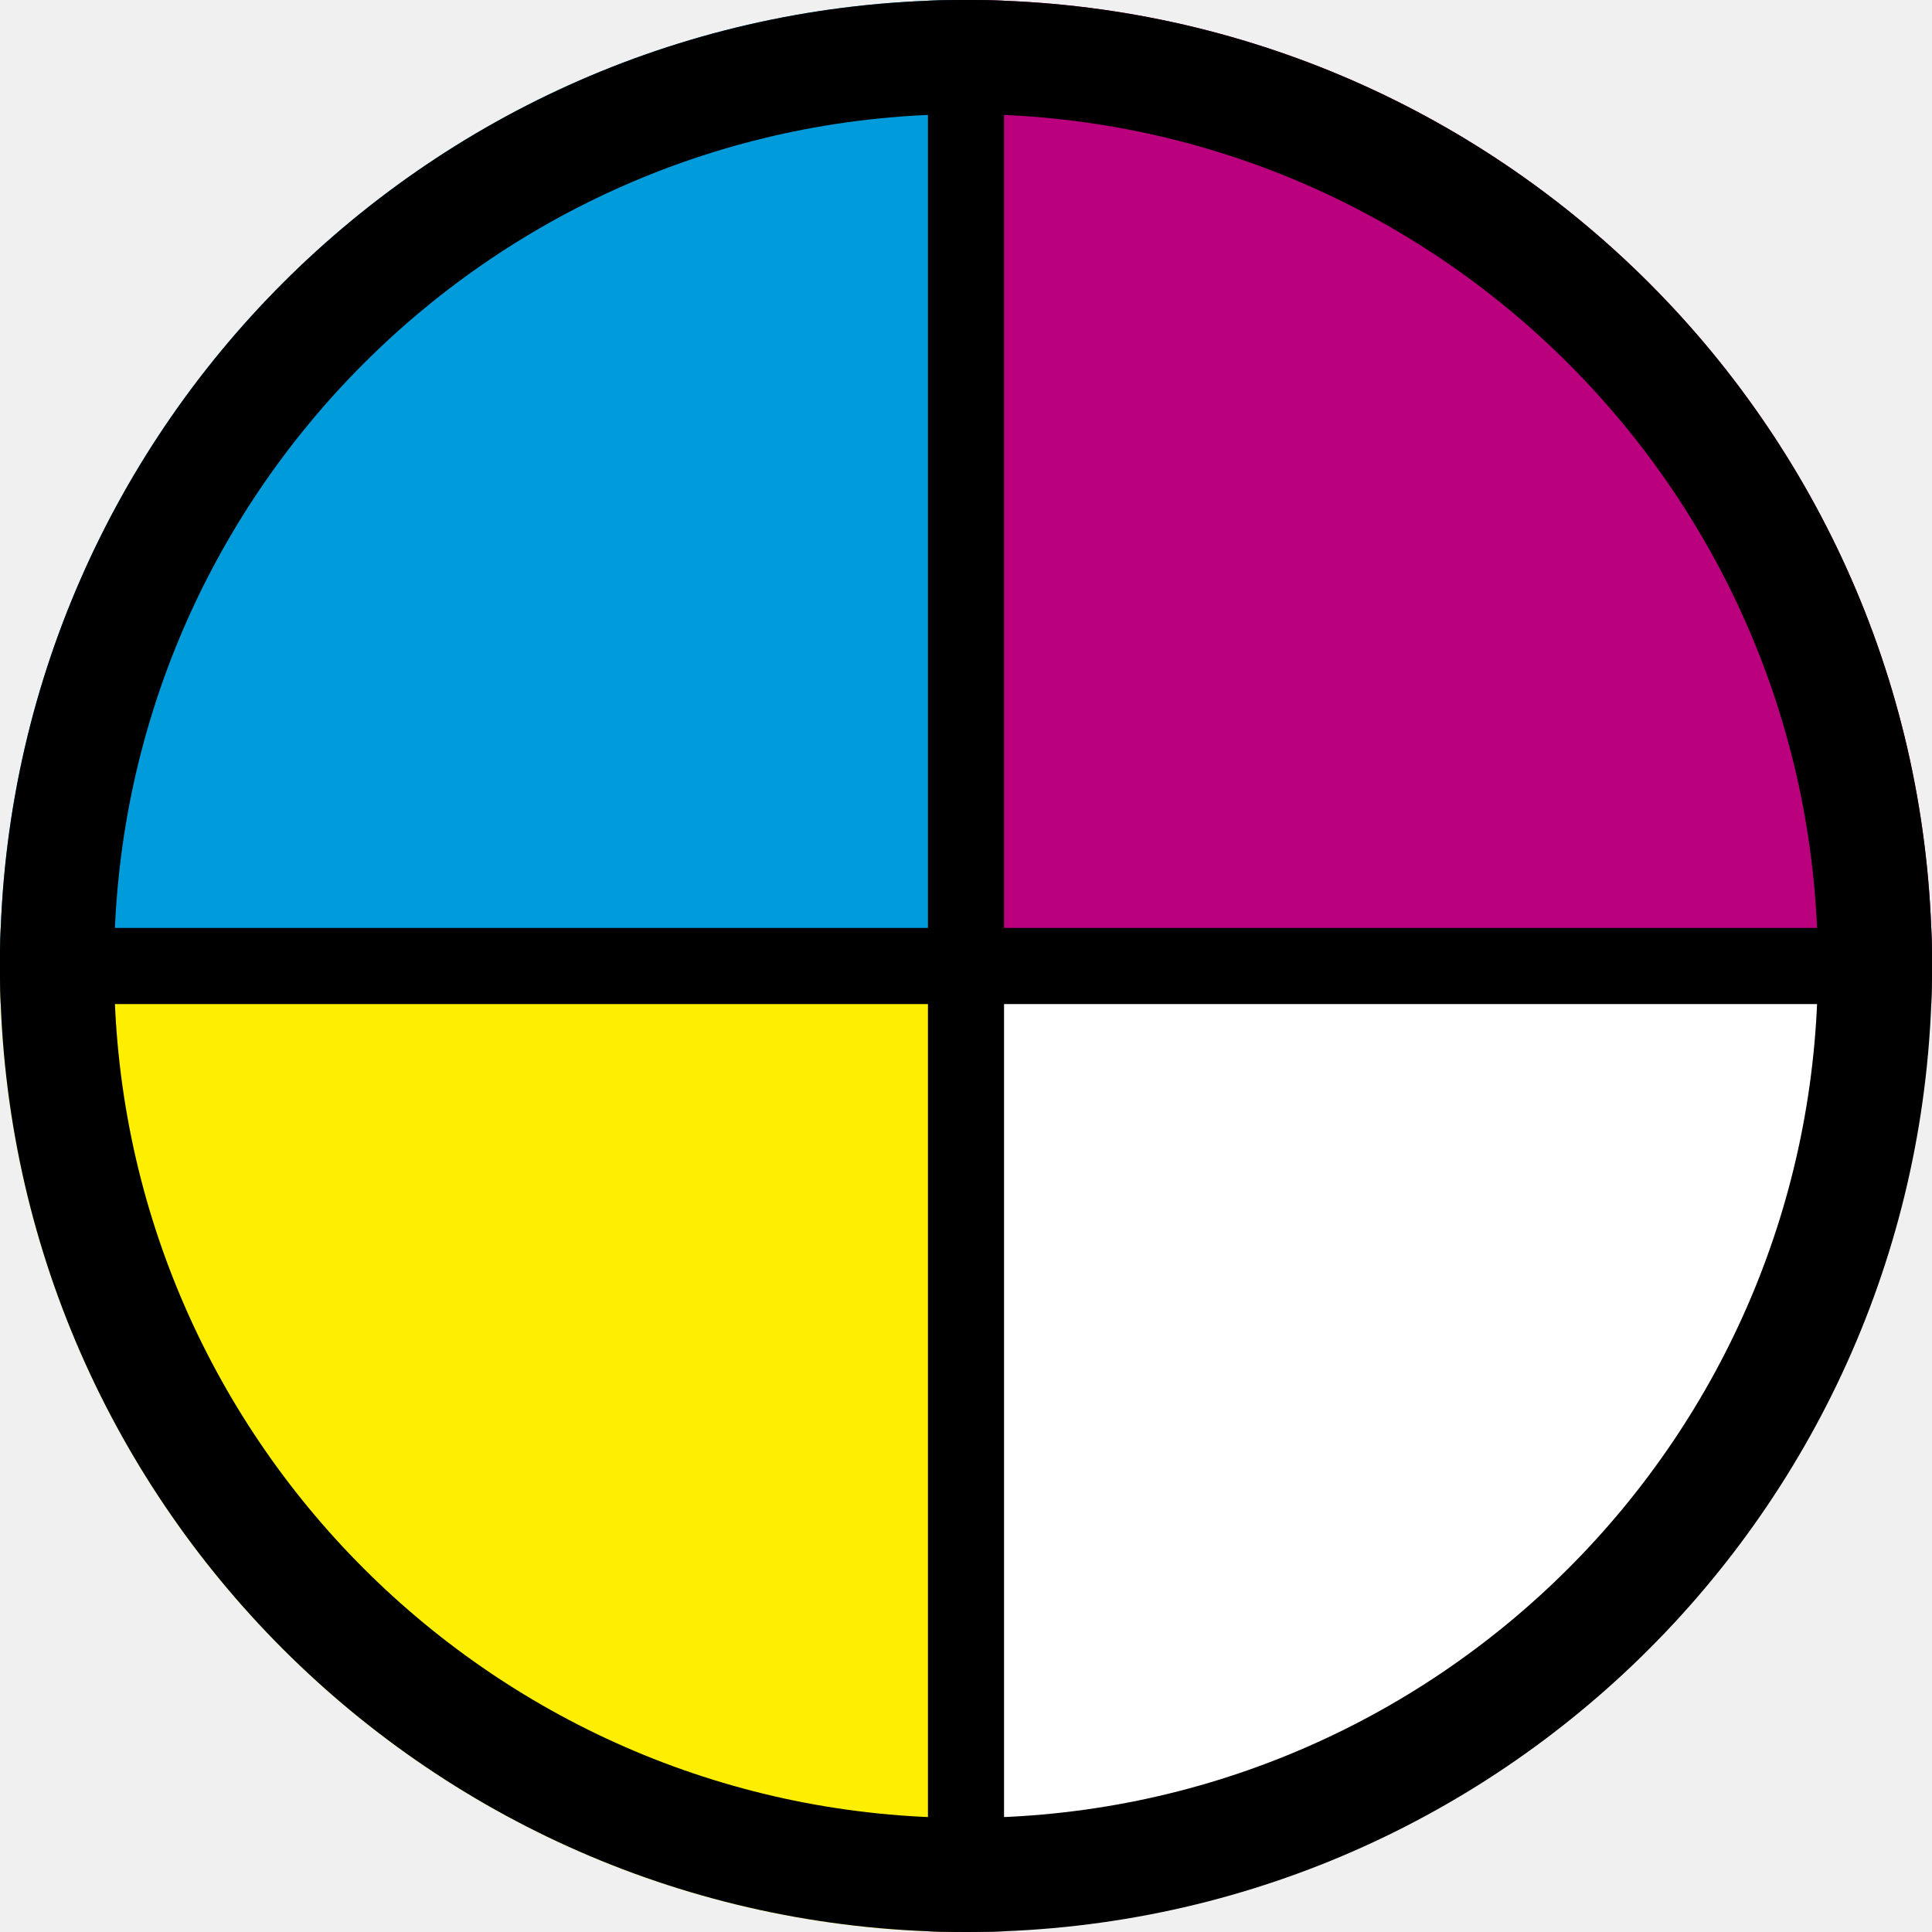
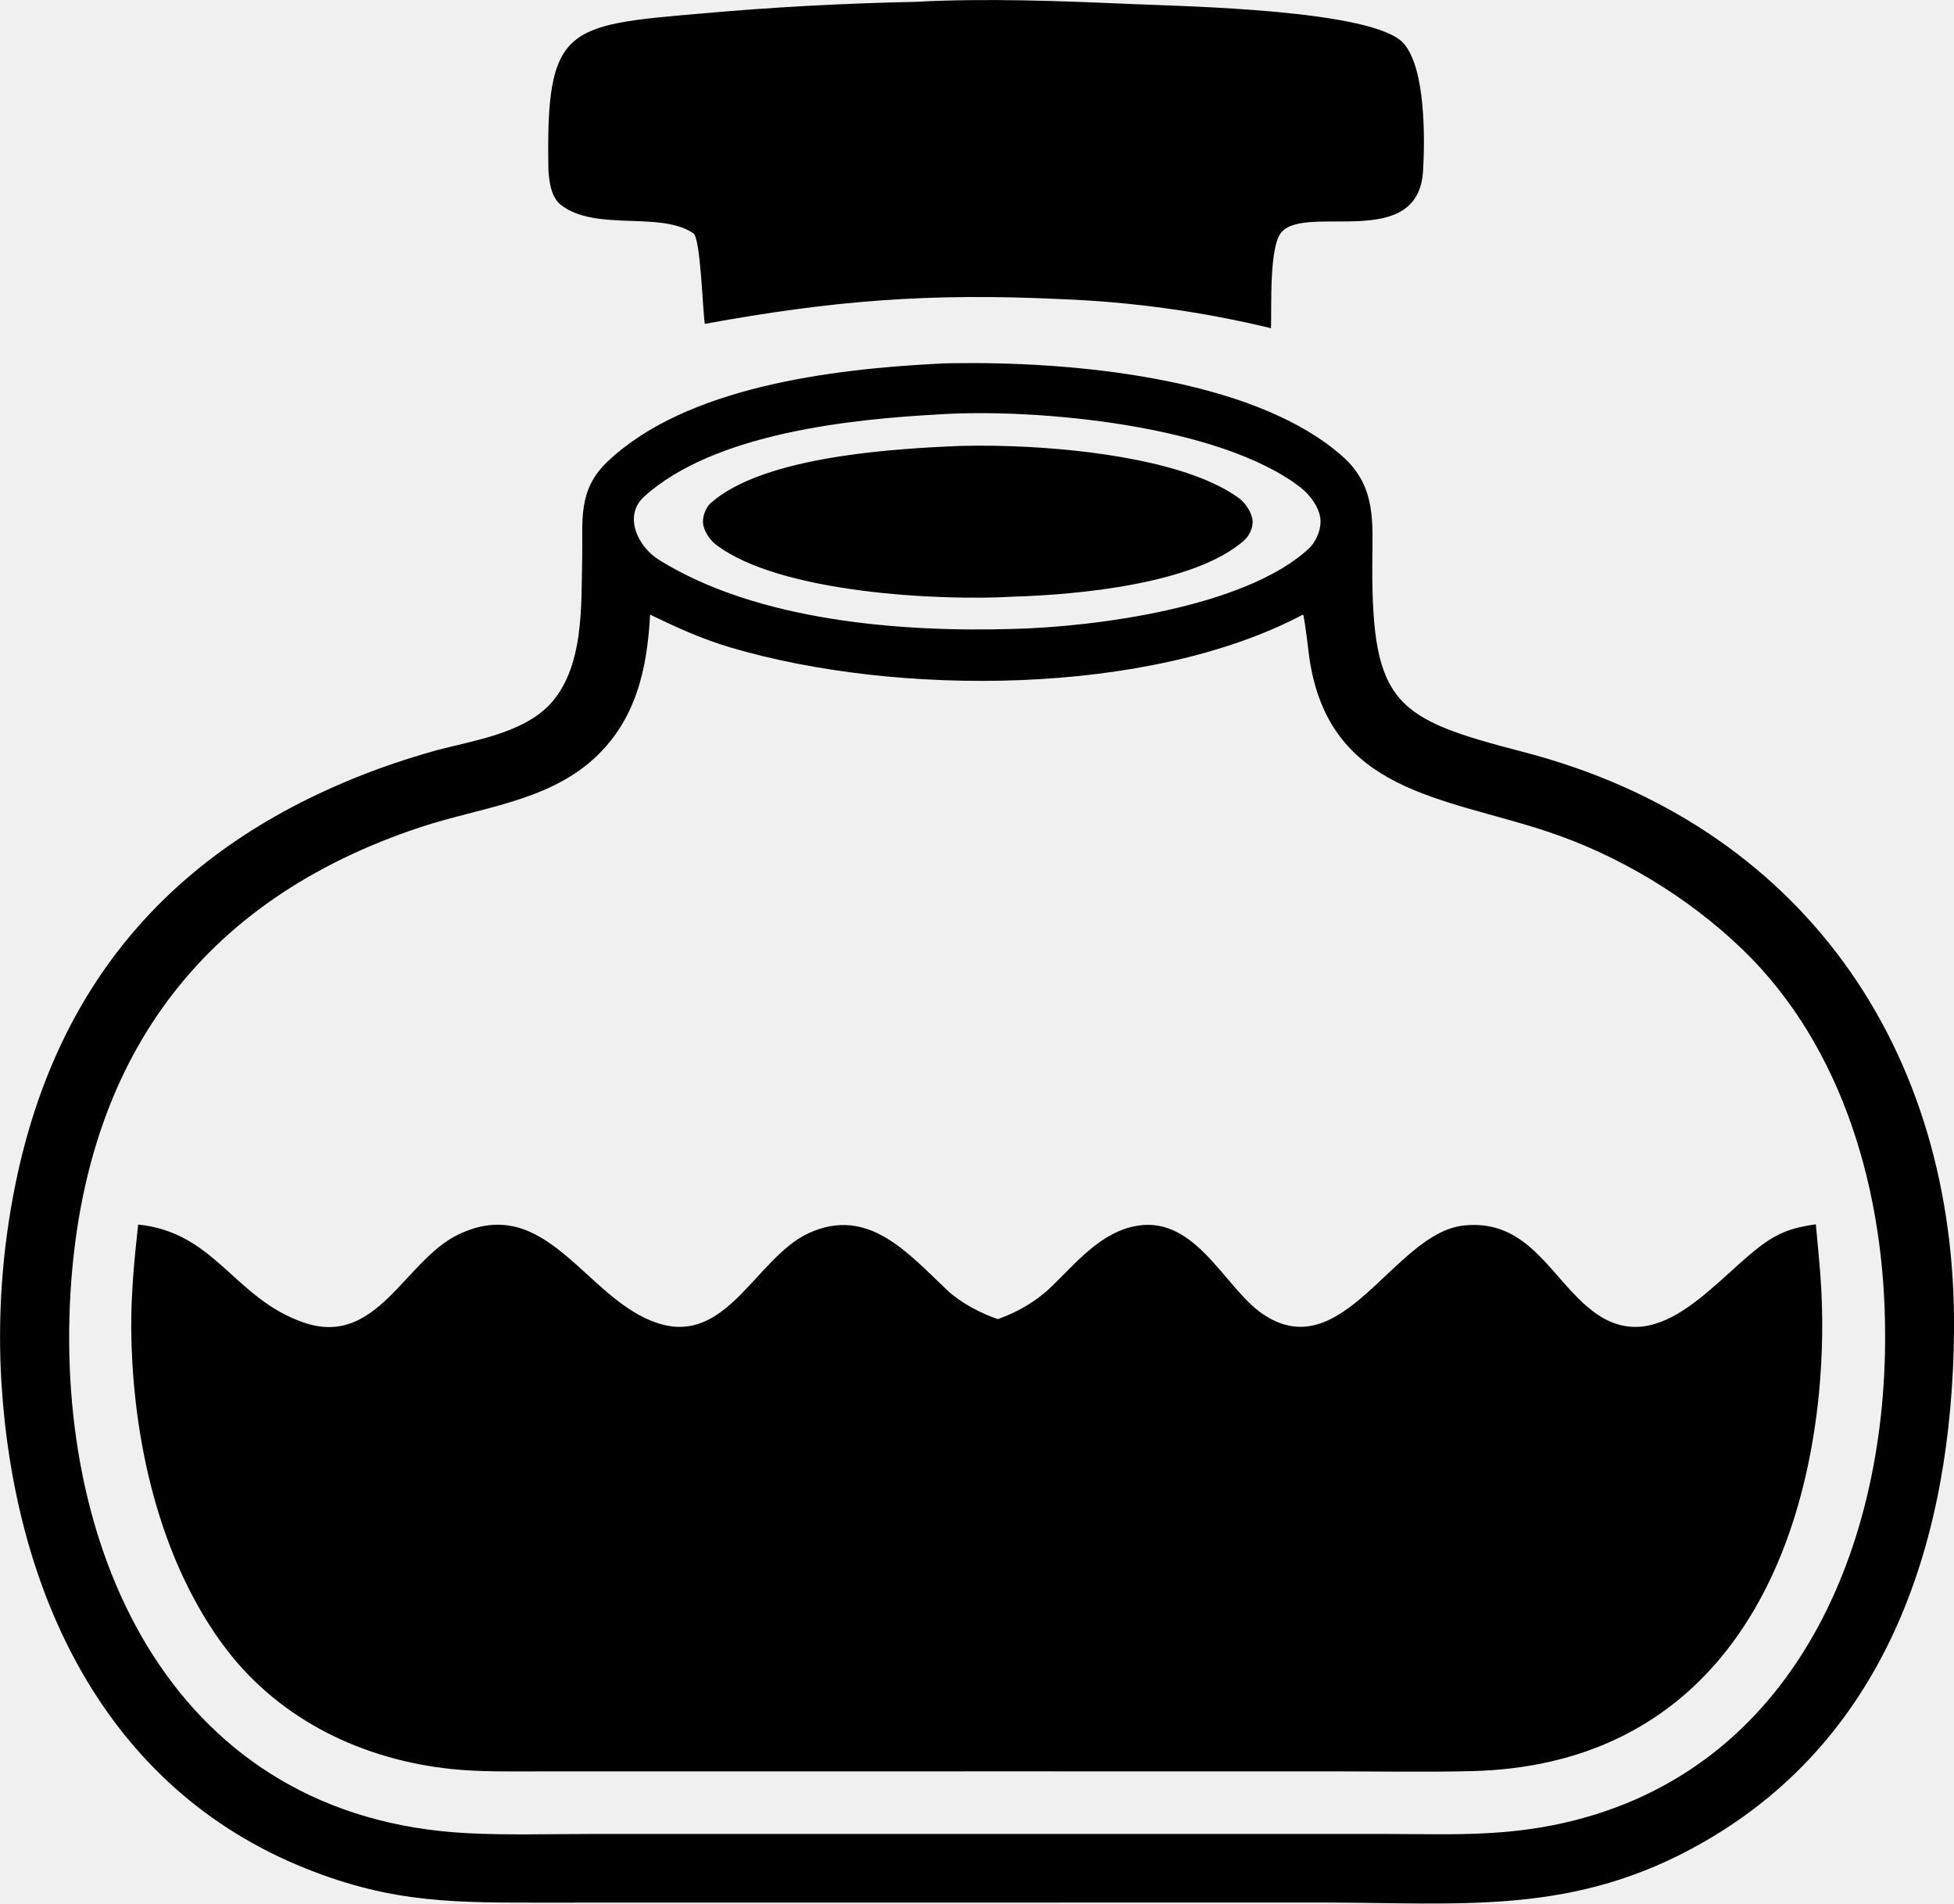
- <svg xmlns="http://www.w3.org/2000/svg" enable-background="new 0 0 18 18" width="18" height="18" viewBox="0 0 18 18">
-   <clipPath id="a">
-     <circle cx="9" cy="9" r="9" />
+ <svg xmlns="http://www.w3.org/2000/svg" enable-background="new 0 0 18 18" width="15.855" height="15.446" viewBox="0 0 15.855 15.446" version="1.1" id="svg7">
+   <defs id="defs7" />
+   <clipPath id="colours_cercle_clip">
+     <circle cx="9" cy="9" r="9" id="circle1" />
  </clipPath>
-   <g clip-path="url(#a)">
-     <path d="m9 9h-9v-9h8.981z" fill="#009bdb" />
-     <path d="m18 9h-9v-9h8.98z" fill="#ba007c" />
-     <path d="m9 18.001h-9v-9.001h8.98z" fill="#feee00" />
-     <path d="m18 18h-9v-9h8.98z" fill="#fff" />
-     <g fill="none" stroke="#000" stroke-miterlimit="10">
-       <path d="m0 9h18" stroke-width=".709" />
-       <circle cx="9" cy="9" r="9" stroke-width="2.126" />
-       <path d="m9 17.997v-17.995" stroke-width=".709" />
-     </g>
-   </g>
+   <path id="path2" style="stroke-width:1" d="m 7.736,2.947 c -0.048,6.438e-4 -0.096,0.002 -0.144,0.005 C 6.758,2.996 5.564,3.137 4.925,3.75 4.685,3.98 4.73,4.23 4.724,4.524 4.715,4.914 4.743,5.426 4.451,5.727 4.225,5.952 3.846,6.008 3.549,6.086 3.39,6.13 3.232,6.18 3.077,6.236 1.467,6.826 0.47,7.923 0.126,9.605 c -0.109,0.533 -0.147,1.078 -0.114,1.621 0.106,1.678 0.823,3.279 2.474,3.937 0.715,0.285 1.219,0.275 1.975,0.275 l 1.084,-4.5e-4 h 2.736 l 2.422,-4.49e-4 c 1.167,-2e-5 2.071,0.112 3.121,-0.491 1.515,-0.868 2.014,-2.491 2.031,-4.137 C 15.879,8.507 14.614,6.687 12.362,6.102 11.328,5.833 11.13,5.724 11.135,4.579 11.136,4.242 11.172,3.949 10.891,3.701 10.153,3.05 8.65,2.933 7.736,2.947 Z M 7.624,3.362 c 0.778,-0.05 2.274,0.084 2.931,0.595 0.077,0.06 0.158,0.171 0.16,0.27 0.002,0.081 -0.04,0.174 -0.098,0.227 C 10.099,4.93 8.878,5.087 8.225,5.103 7.313,5.131 6.144,5.04 5.346,4.542 5.174,4.435 5.055,4.184 5.228,4.028 5.798,3.515 6.901,3.401 7.624,3.362 Z M 8.218,3.621 C 8.006,3.613 7.813,3.615 7.662,3.624 7.156,3.649 6.181,3.719 5.77,4.079 c -0.039,0.034 -0.067,0.1 -0.066,0.153 8.275e-4,0.069 0.052,0.146 0.104,0.186 0.516,0.396 1.823,0.459 2.422,0.423 0.498,-0.015 1.466,-0.099 1.867,-0.458 0.04,-0.036 0.069,-0.098 0.067,-0.153 -0.002,-0.064 -0.058,-0.148 -0.107,-0.185 C 9.666,3.756 8.855,3.644 8.218,3.621 Z m 2.355,1.365 c 0.012,0.017 0.047,0.324 0.052,0.357 0.161,1.083 1.081,1.123 1.927,1.403 0.571,0.189 1.134,0.523 1.581,0.952 0.834,0.801 1.162,1.997 1.163,3.127 0.008,1.786 -0.78,3.602 -2.691,3.984 -0.462,0.092 -0.866,0.073 -1.334,0.072 H 9.869 4.775 c -0.323,4.54e-4 -0.652,0.01 -0.974,-0.006 C 1.417,14.757 0.445,12.618 0.572,10.488 0.684,8.613 1.615,7.305 3.417,6.71 3.892,6.553 4.436,6.505 4.819,6.156 5.161,5.843 5.251,5.43 5.275,4.987 5.499,5.095 5.69,5.183 5.929,5.254 7.274,5.652 9.321,5.65 10.574,4.986 Z" />
+   <path d="M 8.097,10.703 C 8.248,10.651 8.403,10.562 8.519,10.452 8.725,10.257 8.928,9.993 9.233,9.945 c 0.471,-0.074 0.704,0.502 1.006,0.712 0.652,0.453 1.069,-0.65 1.636,-0.713 0.538,-0.059 0.714,0.445 1.056,0.7 0.549,0.41 1.021,-0.319 1.417,-0.578 0.128,-0.084 0.237,-0.11 0.386,-0.132 0.013,0.134 0.025,0.267 0.036,0.401 0.025,0.328 0.02,0.658 -0.012,0.985 -0.166,1.631 -0.995,3.007 -2.817,3.051 -0.375,0.009 -0.752,0.002 -1.127,0.002 l -2.605,-1.46e-4 -2.934,1.46e-4 -0.902,2.3e-4 c -0.236,0 -0.473,0.005 -0.706,-0.019 C 2.956,14.281 2.283,13.965 1.838,13.384 1.29,12.666 1.071,11.665 1.065,10.775 c -0.002,-0.281 0.026,-0.565 0.056,-0.839 0.629,0.064 0.776,0.601 1.346,0.796 0.592,0.202 0.817,-0.505 1.25,-0.714 0.72,-0.348 1.036,0.532 1.623,0.719 0.561,0.182 0.796,-0.537 1.224,-0.732 0.482,-0.22 0.805,0.165 1.121,0.463 0.107,0.101 0.271,0.188 0.411,0.235 z" id="path4-5" style="stroke-width:1" />
+   <path d="m 7.427,0.015 c 0.581,-0.031 1.179,-0.007 1.76,0.018 0.417,0.018 1.964,0.045 2.203,0.32 0.178,0.204 0.172,0.772 0.157,1.032 -0.038,0.656 -0.946,0.267 -1.149,0.499 -0.102,0.117 -0.079,0.611 -0.085,0.779 C 9.754,2.528 9.183,2.449 8.608,2.427 7.54,2.376 6.758,2.438 5.719,2.628 5.701,2.515 5.685,1.933 5.626,1.893 5.358,1.71 4.834,1.882 4.552,1.663 4.472,1.602 4.456,1.475 4.45,1.381 4.428,0.213 4.589,0.205 5.687,0.11 6.266,0.058 6.846,0.027 7.427,0.015 Z" id="path9" style="stroke-width:1" />
</svg>
